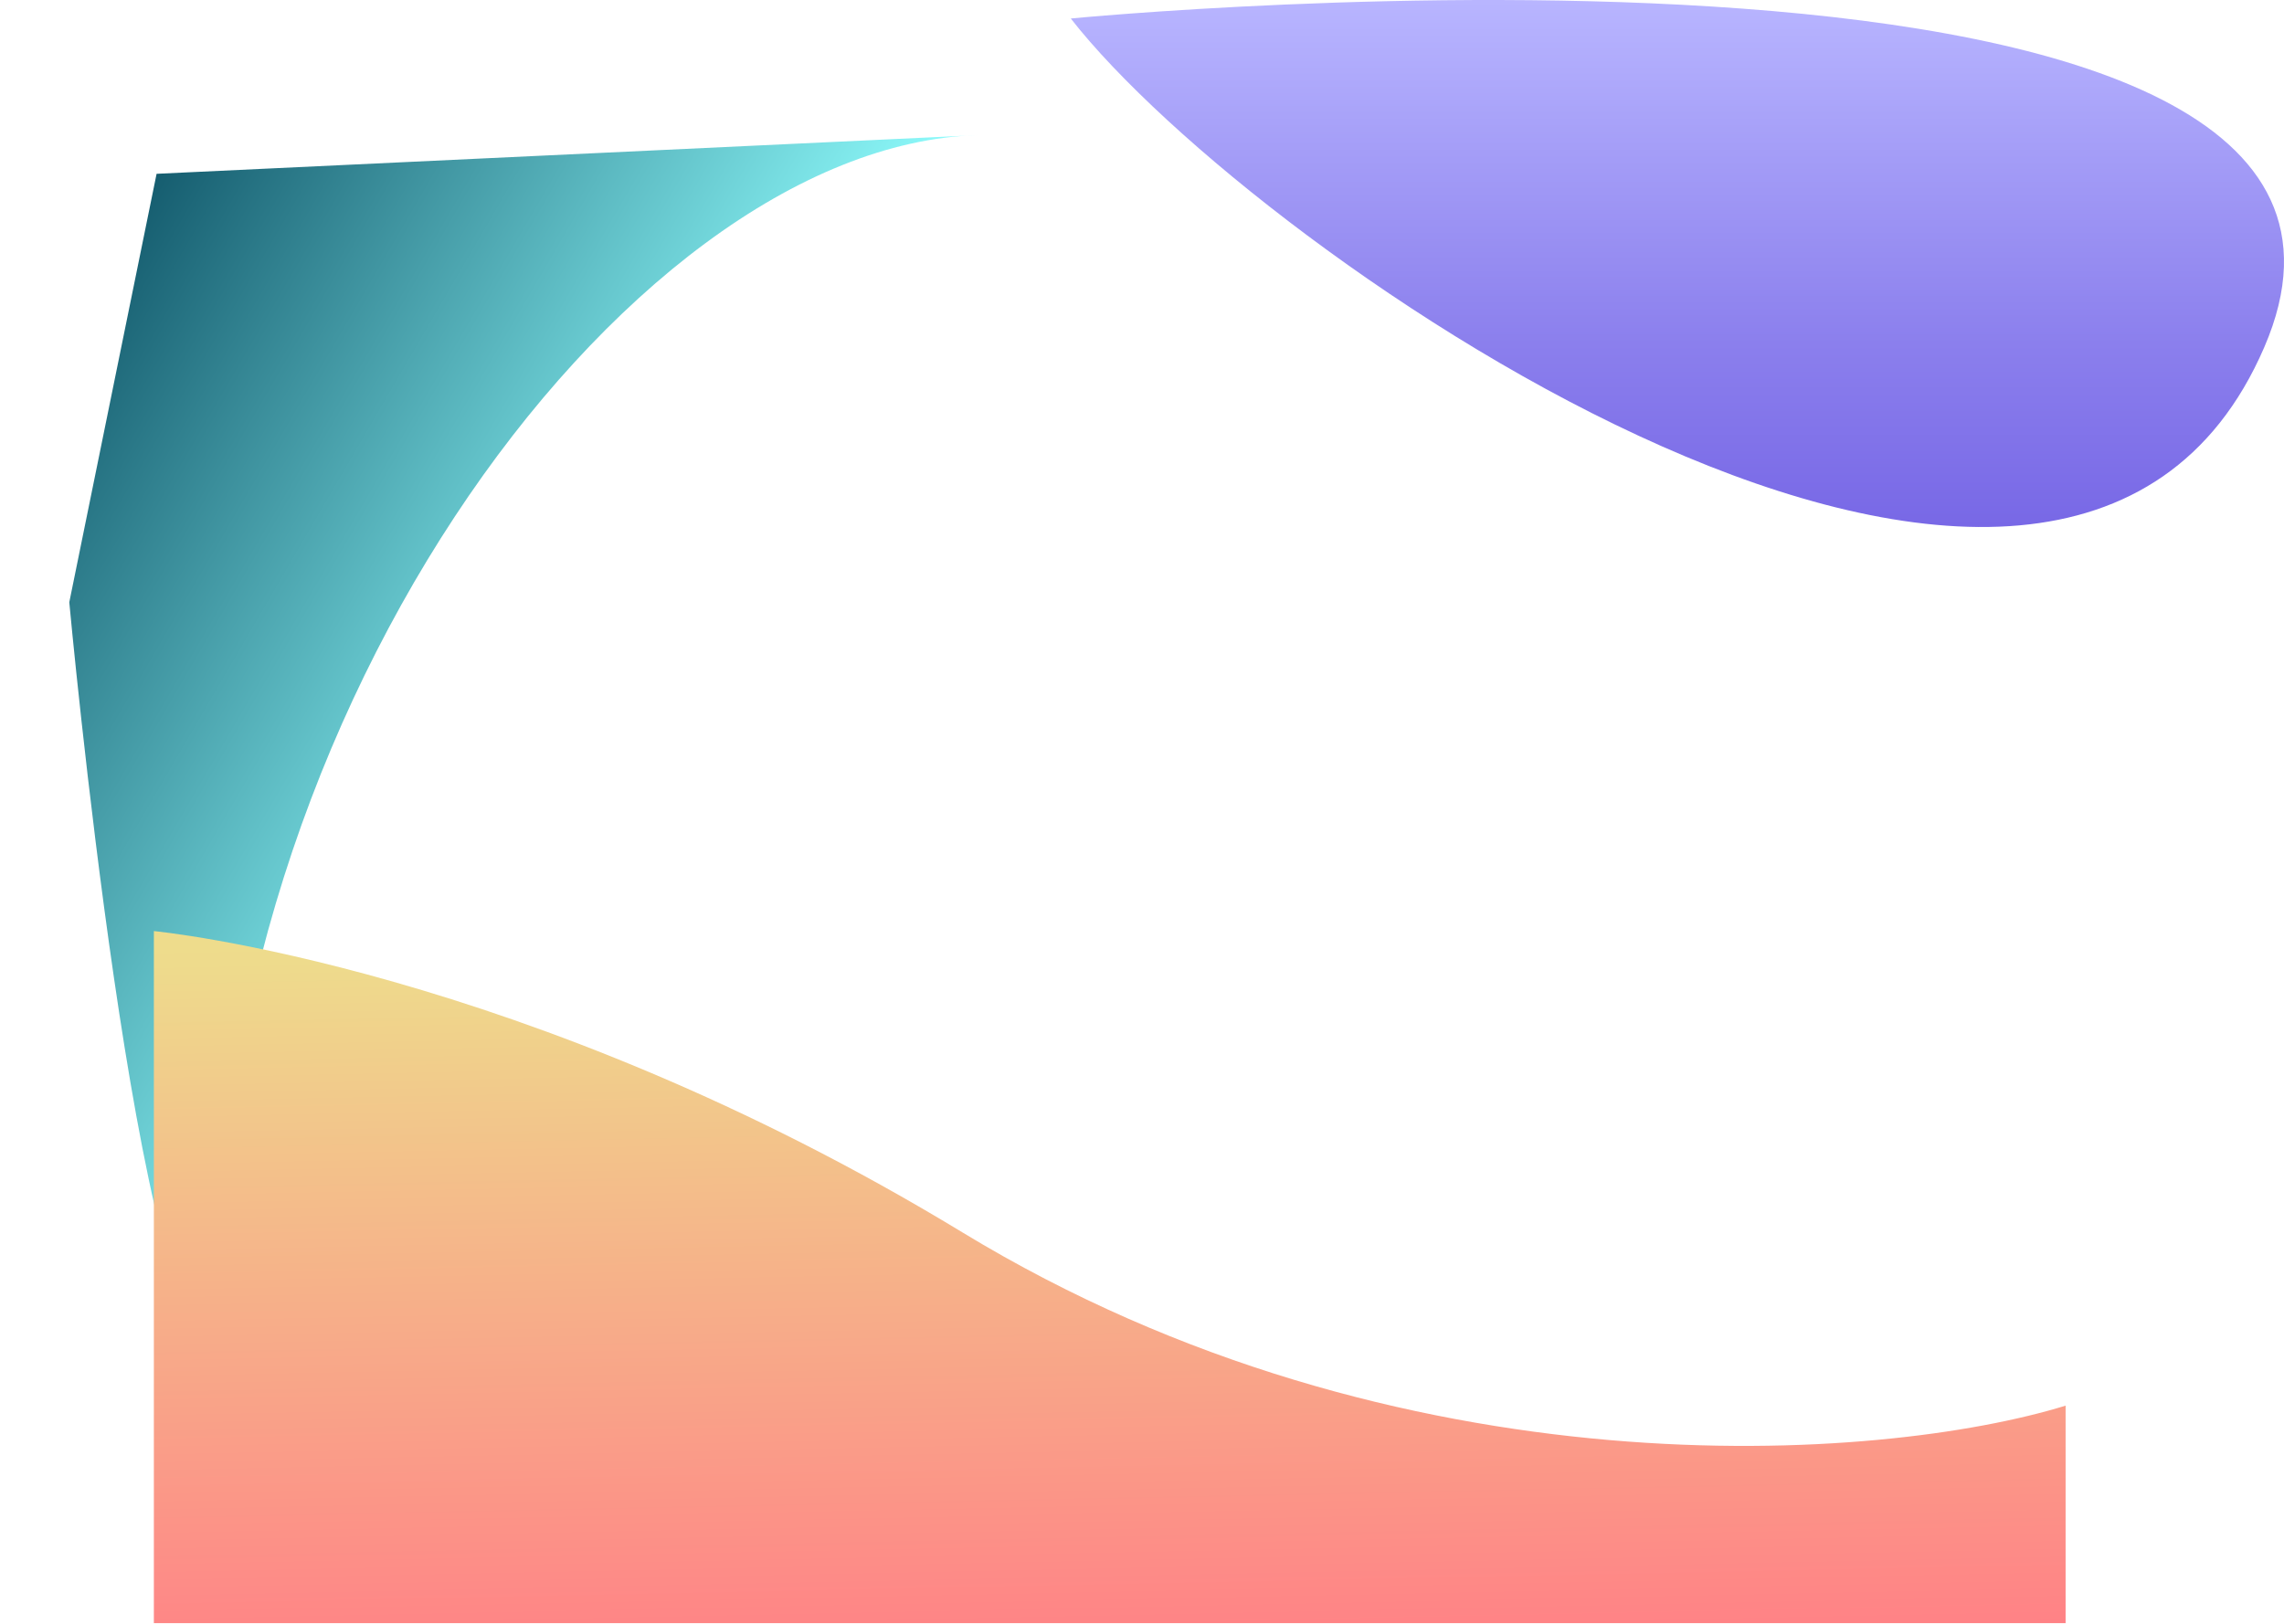
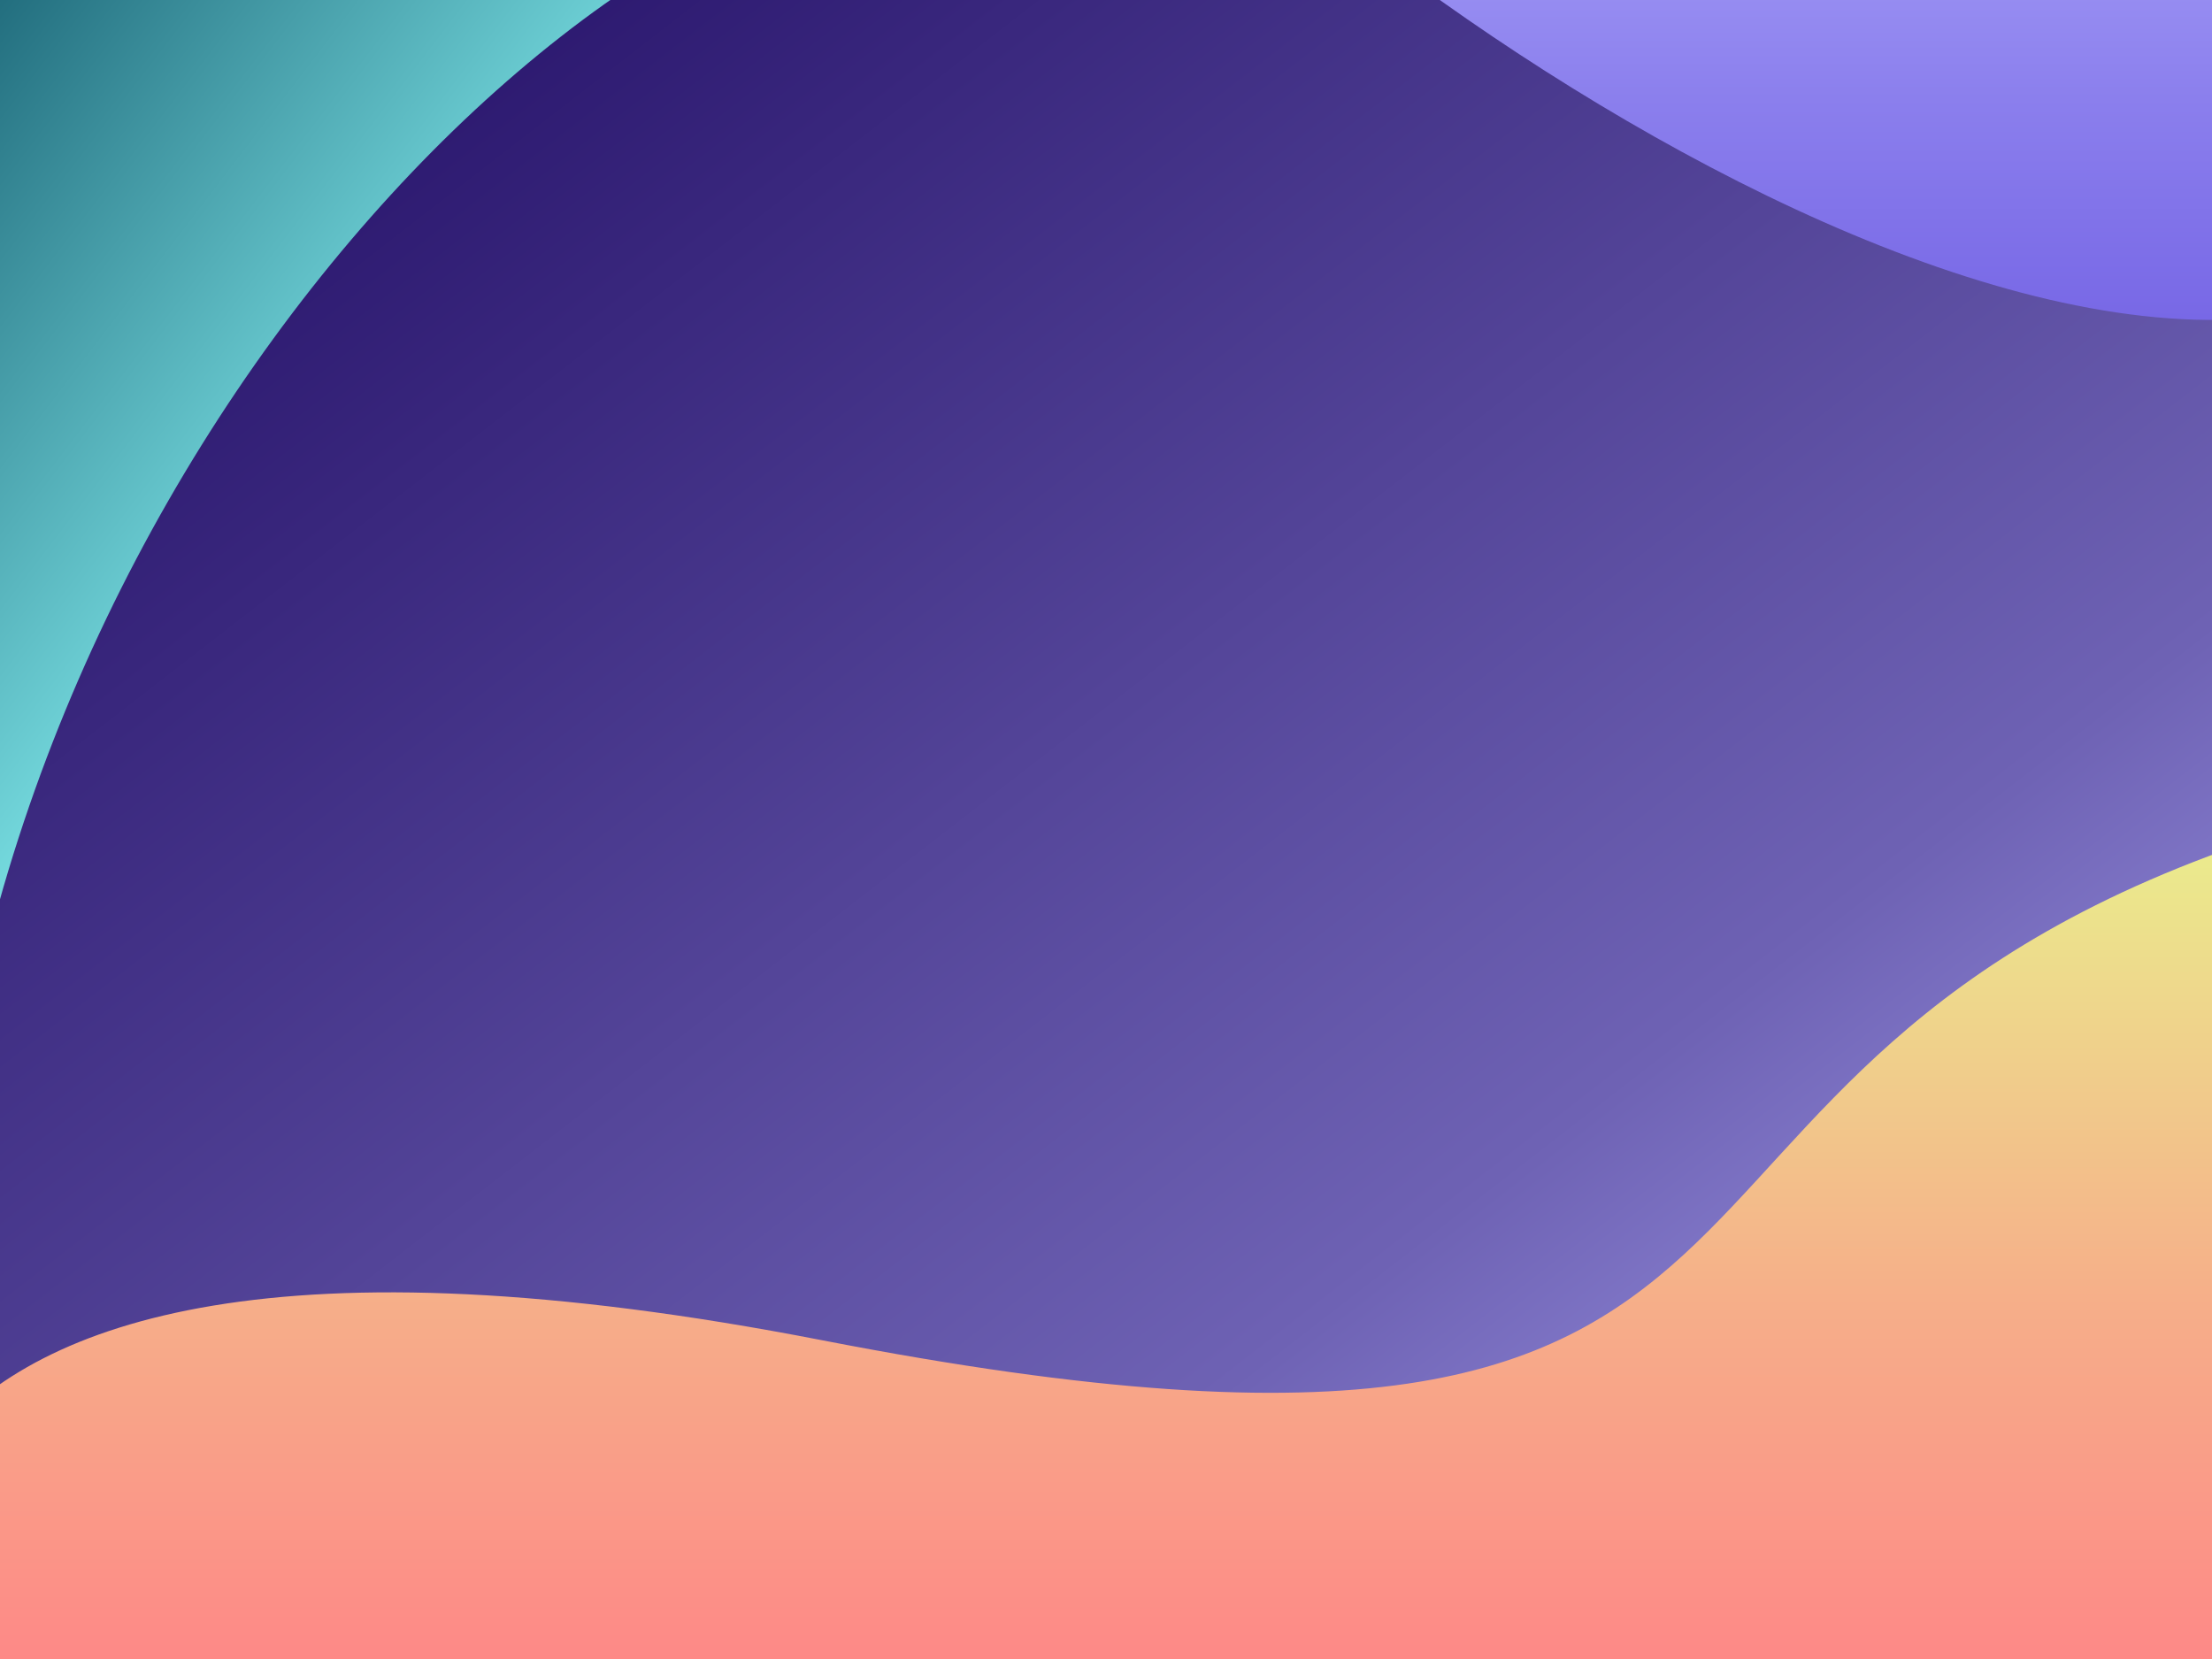
- <svg xmlns="http://www.w3.org/2000/svg" width="1283.417" height="912.282" viewBox="0 0 1283.417 912.282">
+ <svg xmlns="http://www.w3.org/2000/svg" width="1024" height="768" viewBox="0 0 1024 768">
  <defs>
-     <linearGradient id="linear-gradient" x1="0.69" y1="0.45" x2="0.038" gradientUnits="objectBoundingBox">
-       <stop offset="0" stop-color="#91ffff" />
-       <stop offset="1" stop-color="#0a4e62" />
+     <linearGradient id="linear-gradient" y1="0.023" x2="1.019" y2="1" gradientUnits="objectBoundingBox">
+       <stop offset="0" stop-color="#1f0a62" />
+       <stop offset="0.682" stop-color="#6e62b4" />
+       <stop offset="1" stop-color="#b5b1fe" />
    </linearGradient>
-     <linearGradient id="linear-gradient-2" x1="0.242" y1="-0.515" x2="0.33" y2="1.035" gradientUnits="objectBoundingBox">
+     <linearGradient id="linear-gradient-2" x1="0.5" x2="0.5" y2="1" gradientUnits="objectBoundingBox">
      <stop offset="0" stop-color="#eaed8d" />
-       <stop offset="0.355" stop-color="#eedb8c" />
+       <stop offset="0.528" stop-color="#f6ae89" />
      <stop offset="1" stop-color="#ff8286" />
    </linearGradient>
    <linearGradient id="linear-gradient-3" x1="0.5" x2="0.5" y2="1" gradientUnits="objectBoundingBox">
      <stop offset="0" stop-color="#b8b5ff" />
      <stop offset="0.653" stop-color="#8b7fed" />
      <stop offset="1" stop-color="#7868e6" />
    </linearGradient>
+     <linearGradient id="linear-gradient-4" x1="0.69" y1="0.45" x2="0.038" gradientUnits="objectBoundingBox">
+       <stop offset="0" stop-color="#91ffff" />
+       <stop offset="1" stop-color="#0a4e62" />
+     </linearGradient>
+     <clipPath id="clip-shape1">
+       <rect width="1024" height="768" />
+     </clipPath>
  </defs>
-   <g id="Groupe_1673" data-name="Groupe 1673" transform="translate(111.577 98.31)">
-     <path id="Tracé_2389" data-name="Tracé 2389" d="M721.381,8121.807c-197.906,26.8-404,382.826-352.129,723.857-44.832,6.586-127.782-409.341-127.782-409.341l23.5-244.5Z" transform="matrix(0.995, 0.105, -0.105, 0.995, 572.908, -8179.307)" fill="url(#linear-gradient)" />
-     <path id="Tracé_2390" data-name="Tracé 2390" d="M1347.572,8390.391c-103.181,31.815-373.7,52.258-619.926-97.387s-454.313-169.339-454.313-169.339v388.972H1347.572Z" transform="translate(-298.452 -7698.665)" fill="url(#linear-gradient-2)" />
-     <path id="Tracé_2741" data-name="Tracé 2741" d="M801.112,7239.813c104.47,133.757,557.911,445.936,670.634,184.785S801.112,7239.813,801.112,7239.813Z" transform="translate(-311 -7327.724)" fill="url(#linear-gradient-3)" />
+   <g id="shape1" clip-path="url(#clip-shape1)">
+     <rect width="1024" height="768" fill="url(#linear-gradient)" />
+     <path id="Tracé_2728" data-name="Tracé 2728" d="M8125.642,7667.214C7786.865,7776.094,7959.221,8000.322,7453,7901.9s-435.661,163.365-435.661,163.365l1108.308,15.9Z" transform="translate(-7072.643 -7281.5)" fill="url(#linear-gradient-2)" />
+     <path id="Tracé_2741" data-name="Tracé 2741" d="M801.112,7239.813c104.47,133.757,557.911,445.936,670.634,184.785S801.112,7239.813,801.112,7239.813Z" transform="translate(-289.112 -7377.518)" fill="url(#linear-gradient-3)" />
+     <path id="Tracé_2831" data-name="Tracé 2831" d="M721.381,8121.807c-197.906,26.8-404,382.826-352.129,723.857-44.832,6.586-127.782-409.341-127.782-409.341l23.5-244.5Z" transform="translate(1604.247 -8141.877) rotate(13)" fill="url(#linear-gradient-4)" />
  </g>
</svg>
